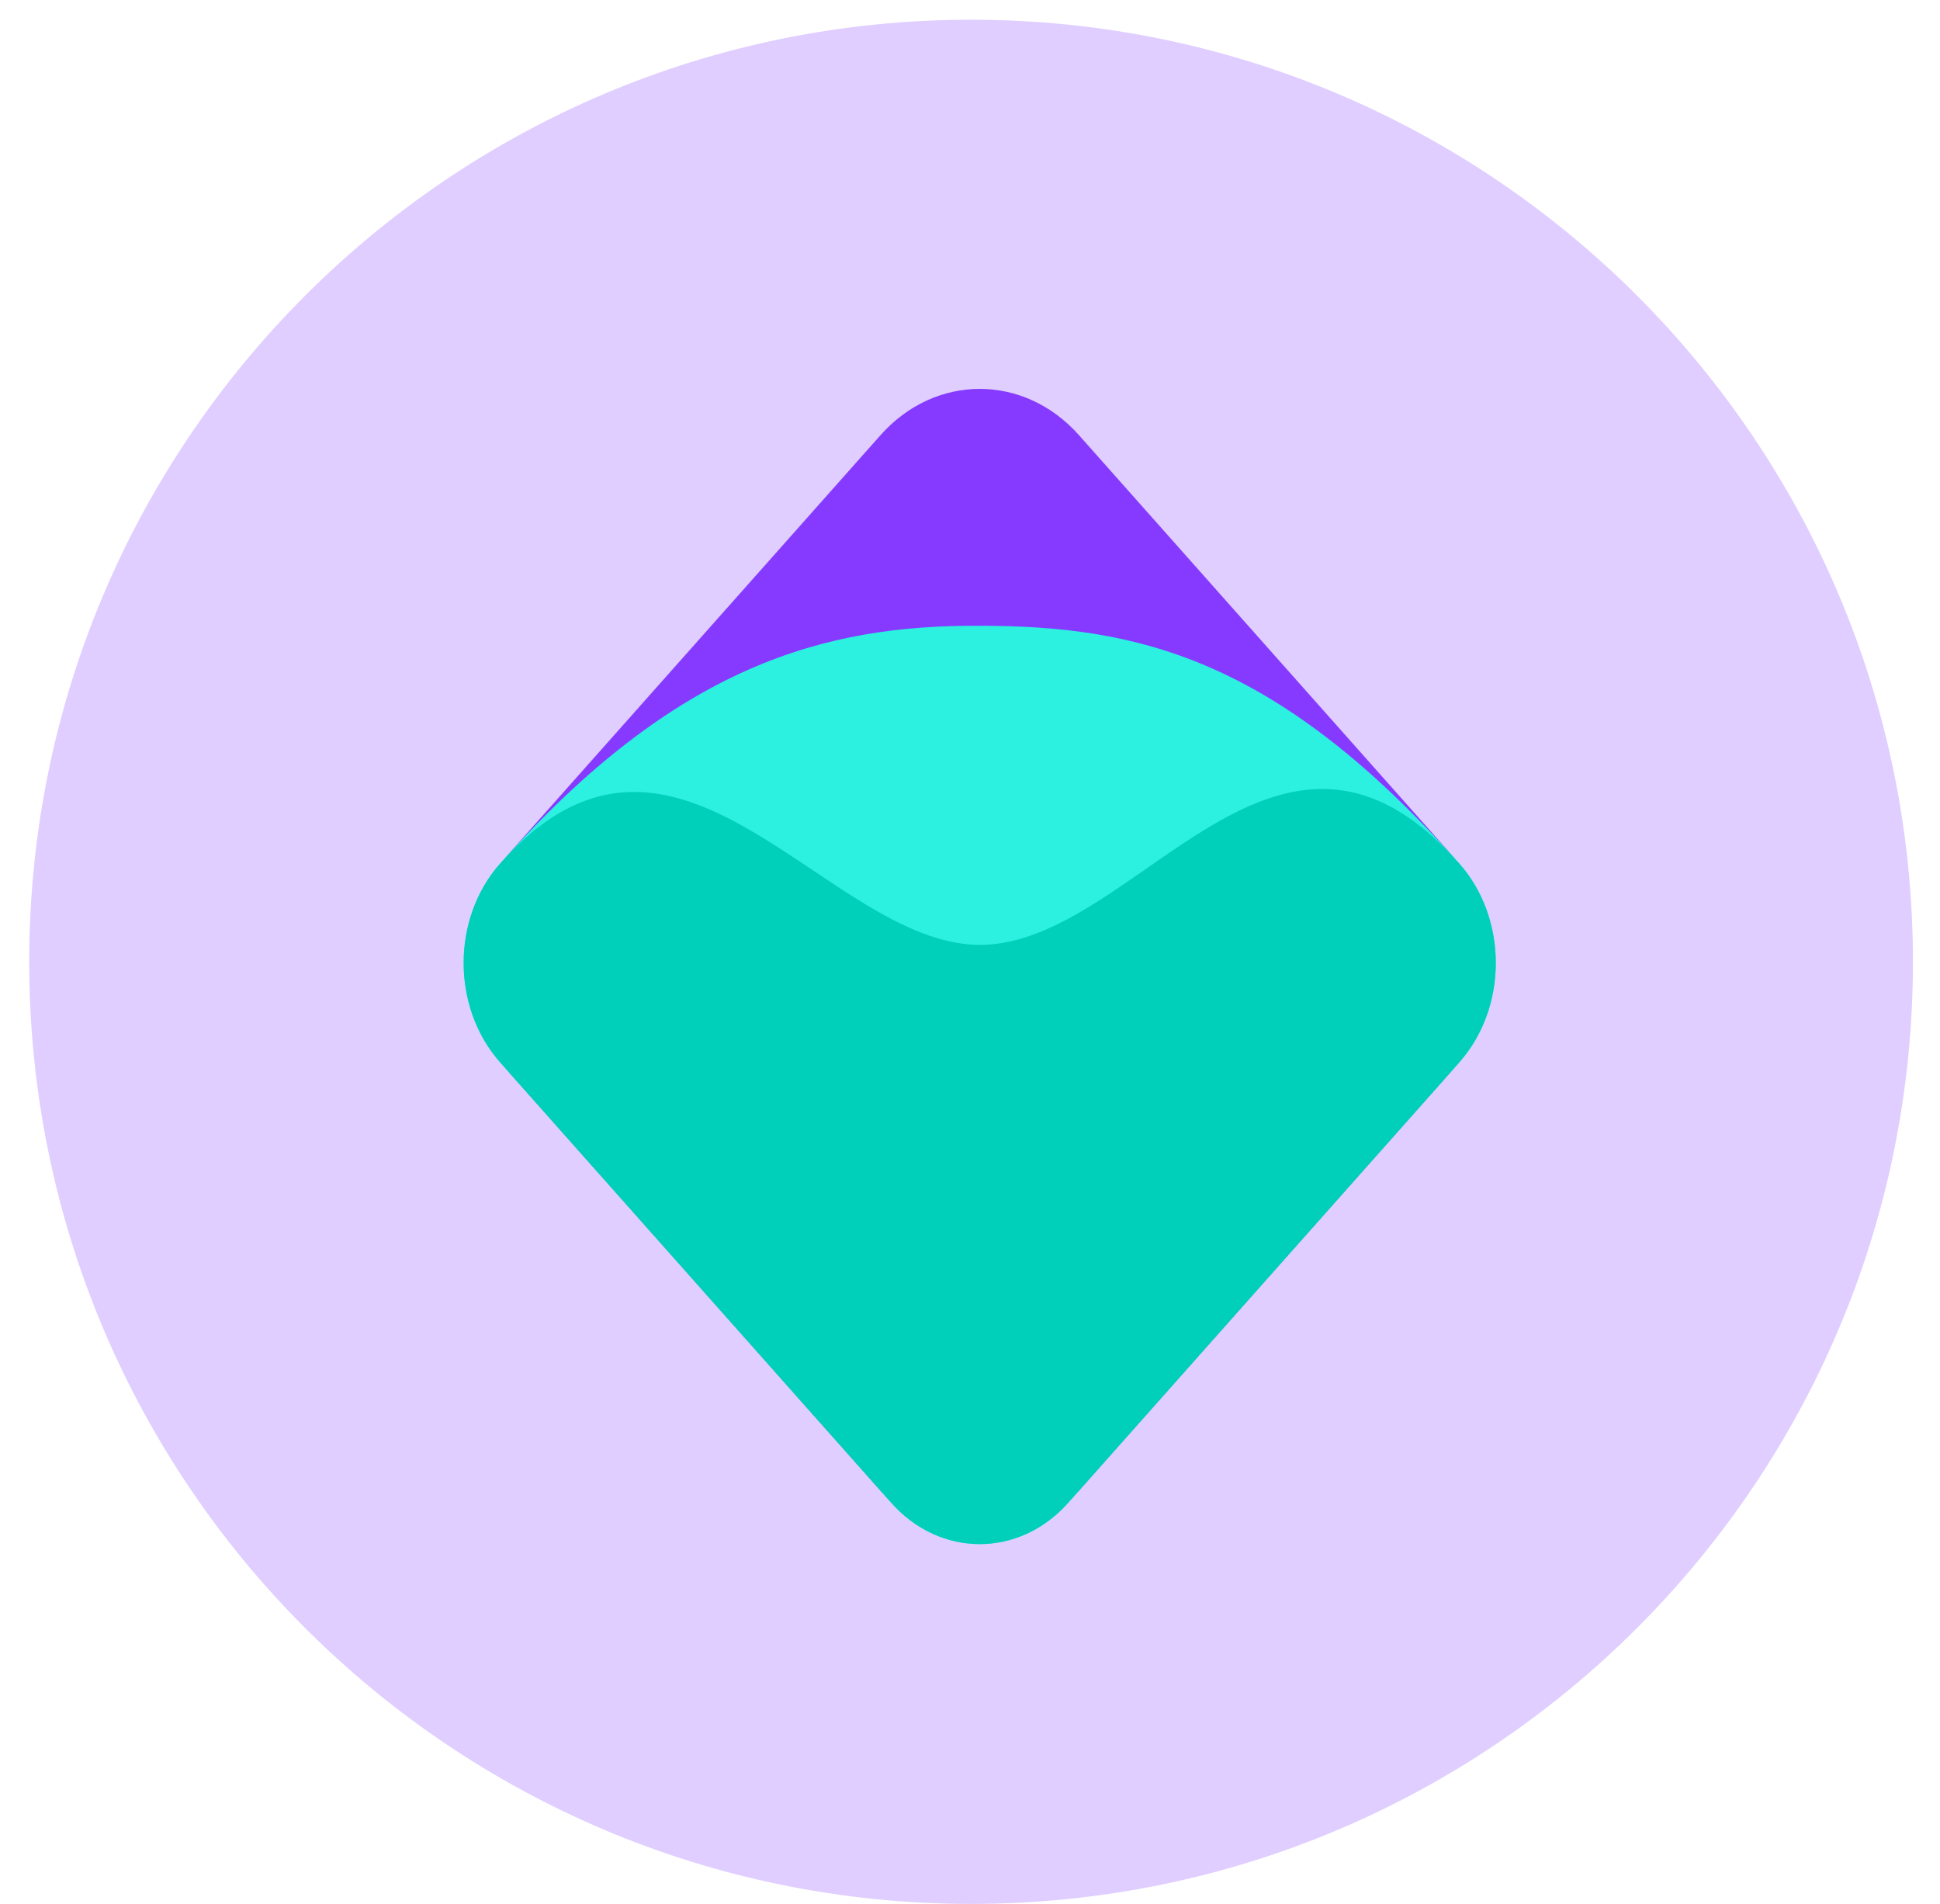
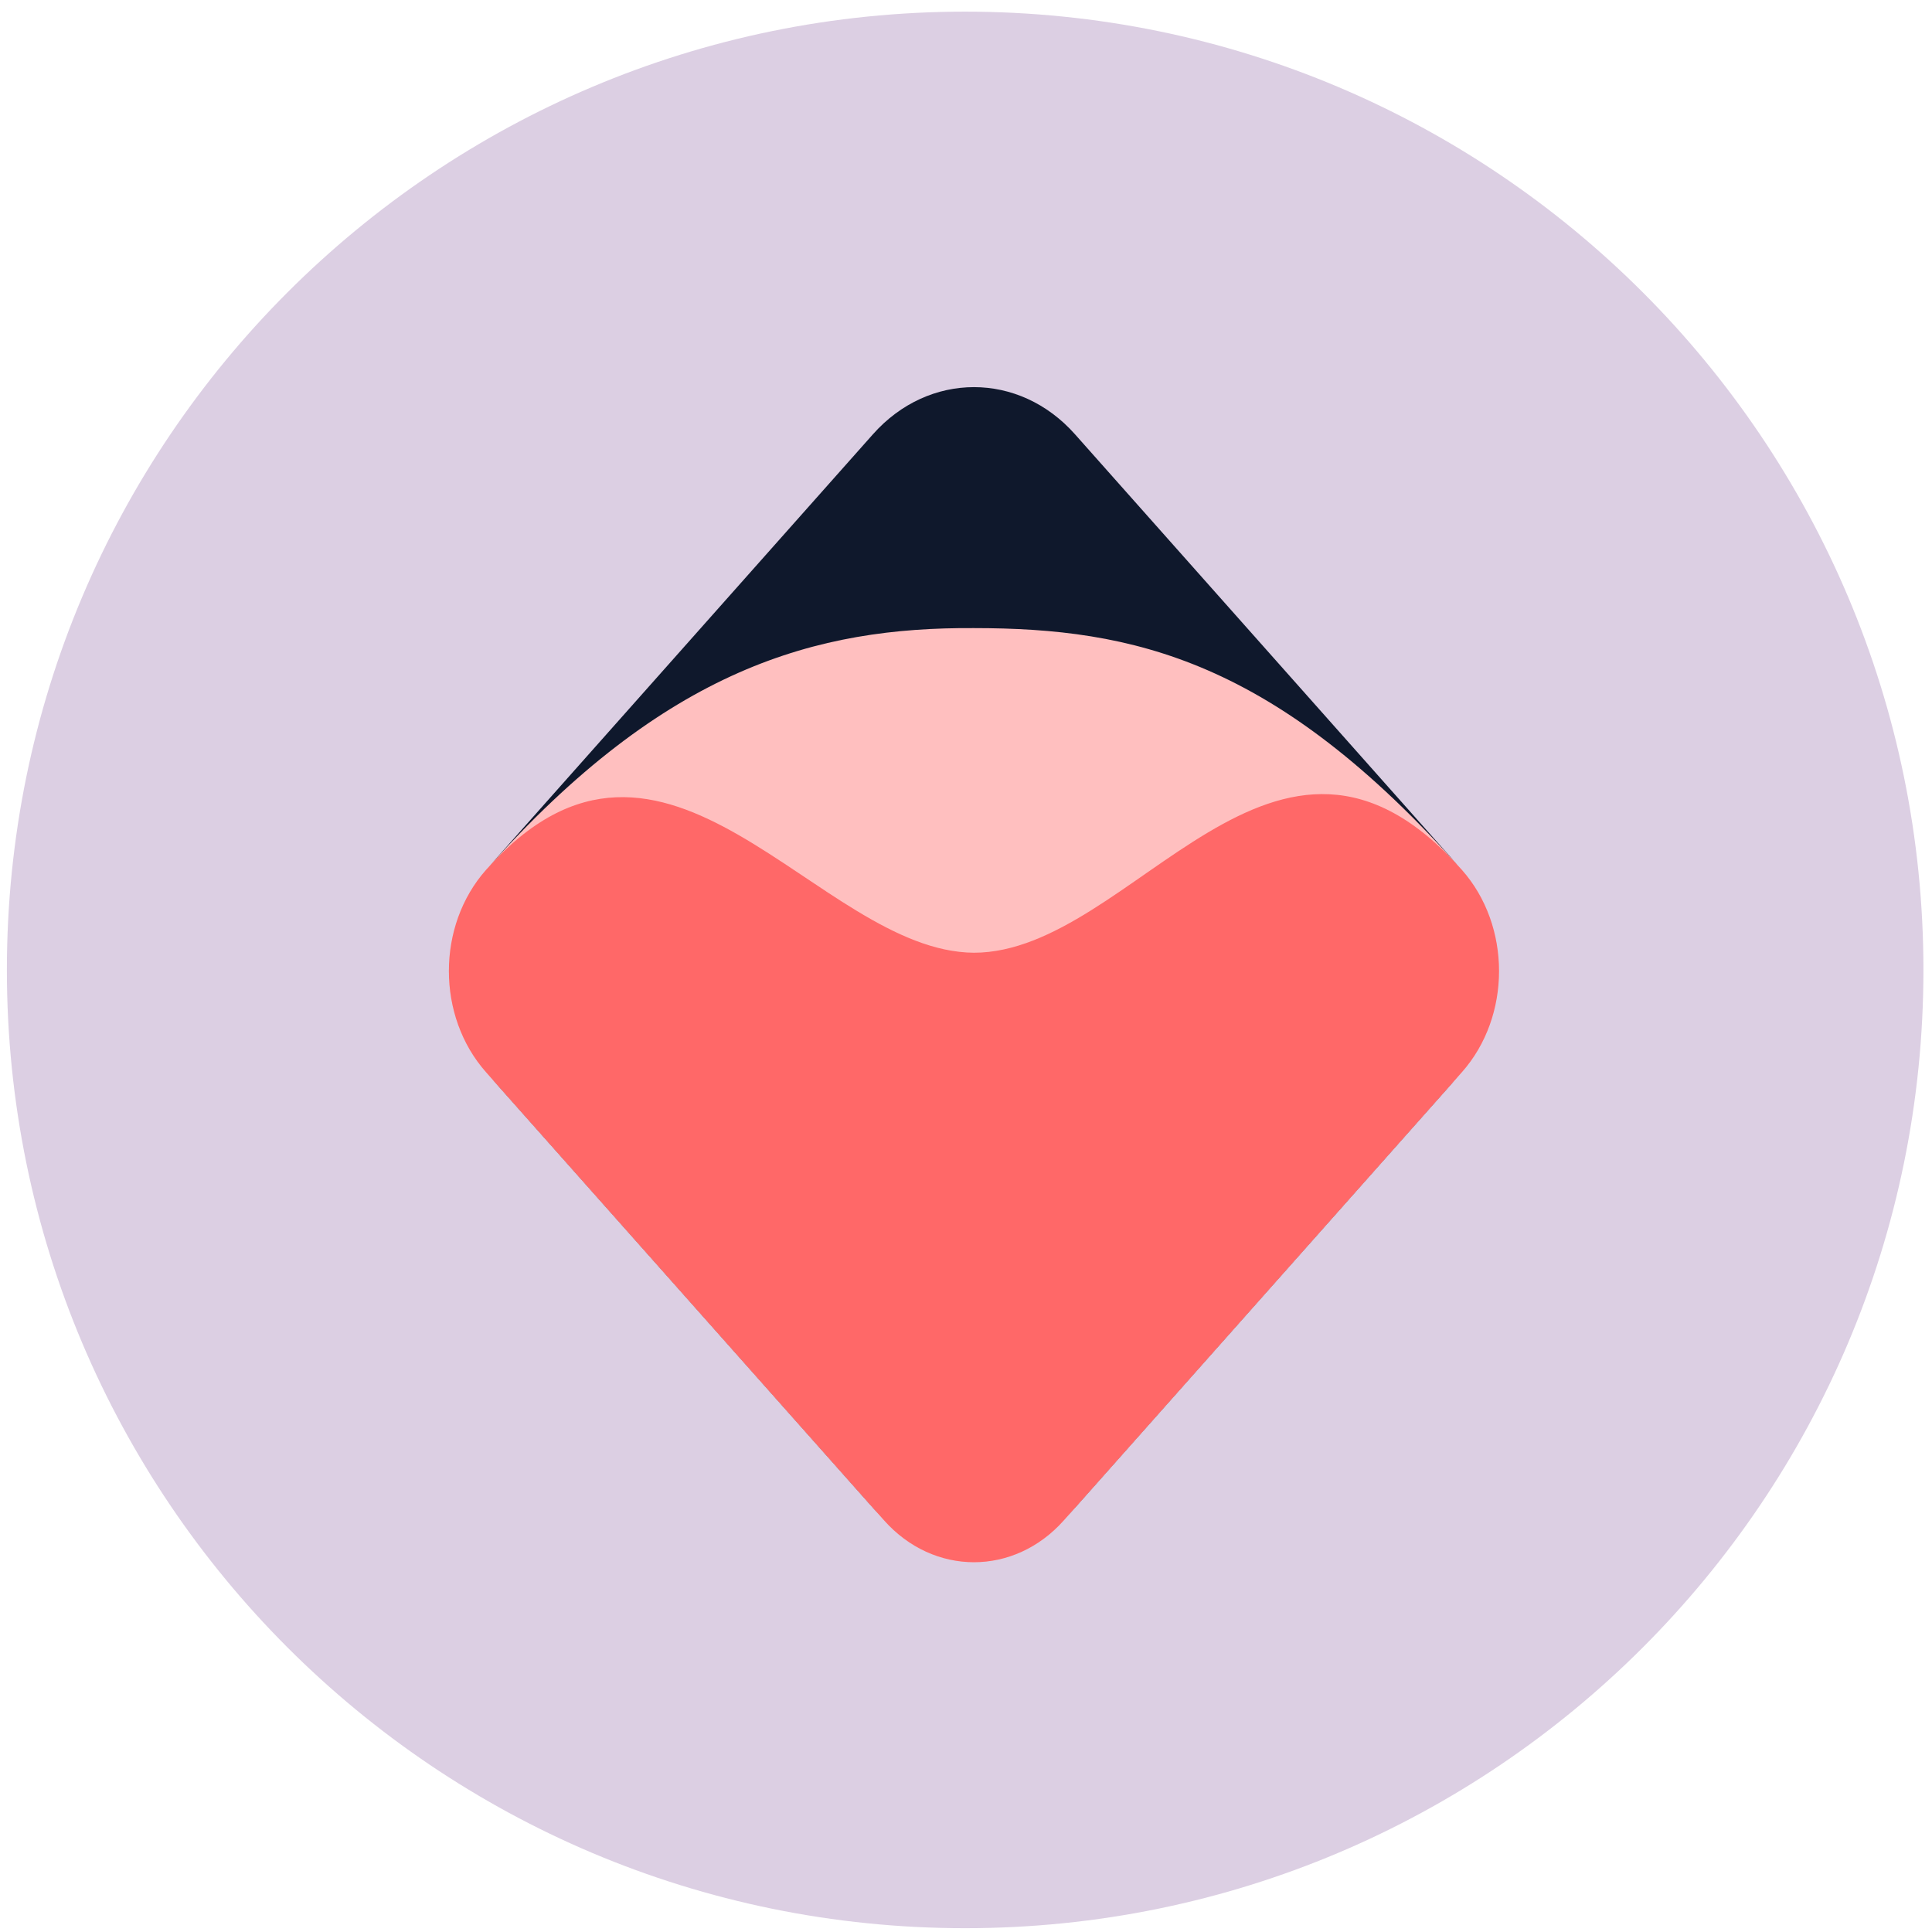
- <svg xmlns="http://www.w3.org/2000/svg" fill="none" height="52" viewBox="0 0 53 52" width="53">
-   <circle cx="26.53" cy="26.271" fill="#dfceff" r="25.731" transform="matrix(-1 0 -0 -1 53.0596 52.5412)" />
-   <path d="m39.569 23.248c1.497 1.686 1.497 4.419 0 6.105l-10.092 11.362c-1.497 1.686-3.925 1.686-5.422 0l-10.092-11.362c-1.497-1.686-1.497-4.419 0-6.105l10.092-11.362c1.497-1.686 3.925-1.686 5.422 0z" fill="#863aff" />
-   <path d="m39.864 23.581c1.334 1.502 1.334 3.937 0 5.439l-10.683 12.027c-1.334 1.502-3.497 1.502-4.831 0l-10.683-12.027c-1.334-1.502-1.334-3.937 0-5.439 4.824-5.431 8.89-6.514 13.096-6.489 4.279 0 8.099.859 13.1 6.489z" fill="#2cf0e0" />
-   <path d="m39.864 23.581c1.334 1.502 1.334 3.937 0 5.439l-10.683 12.027c-1.334 1.502-3.497 1.502-4.831 0l-10.683-12.027c-1.334-1.502-1.334-3.937 0-5.439 4.824-5.431 8.89 2.203 13.096 2.228 4.279 0 8.099-7.858 13.1-2.228z" fill="#00cfba" />
+ <svg xmlns="http://www.w3.org/2000/svg" width="125" height="125" viewBox="0 0 125 125" fill="none">
+   <circle cx="62.446" cy="62.753" r="62" transform="rotate(180 62.4458 62.7534)" fill="#DCCFE3" />
+   <path d="M93.864 55.471C97.472 59.533 97.472 66.119 93.864 70.181L69.548 97.558C65.94 101.62 60.09 101.62 56.482 97.558L32.166 70.181C28.558 66.119 28.558 59.533 32.166 55.471L56.482 28.094C60.09 24.032 65.94 24.032 69.548 28.094L93.864 55.471Z" fill="#0F182C" />
+   <path d="M94.576 56.273C97.791 59.893 97.791 65.761 94.576 69.38L68.836 98.361C65.621 101.98 60.409 101.98 57.194 98.361L31.454 69.38C28.239 65.761 28.239 59.893 31.454 56.273C43.077 43.188 52.876 40.577 63.011 40.638C73.321 40.638 82.527 42.707 94.576 56.273Z" fill="#FFBFBF" />
+   <path d="M94.576 56.273C97.791 59.893 97.791 65.761 94.576 69.38L68.836 98.361C65.621 101.98 60.409 101.98 57.194 98.361L31.454 69.38C28.239 65.761 28.239 59.893 31.454 56.273C43.077 43.188 52.876 61.581 63.011 61.641C73.321 61.641 82.527 42.707 94.576 56.273Z" fill="#FF6868" />
</svg>
